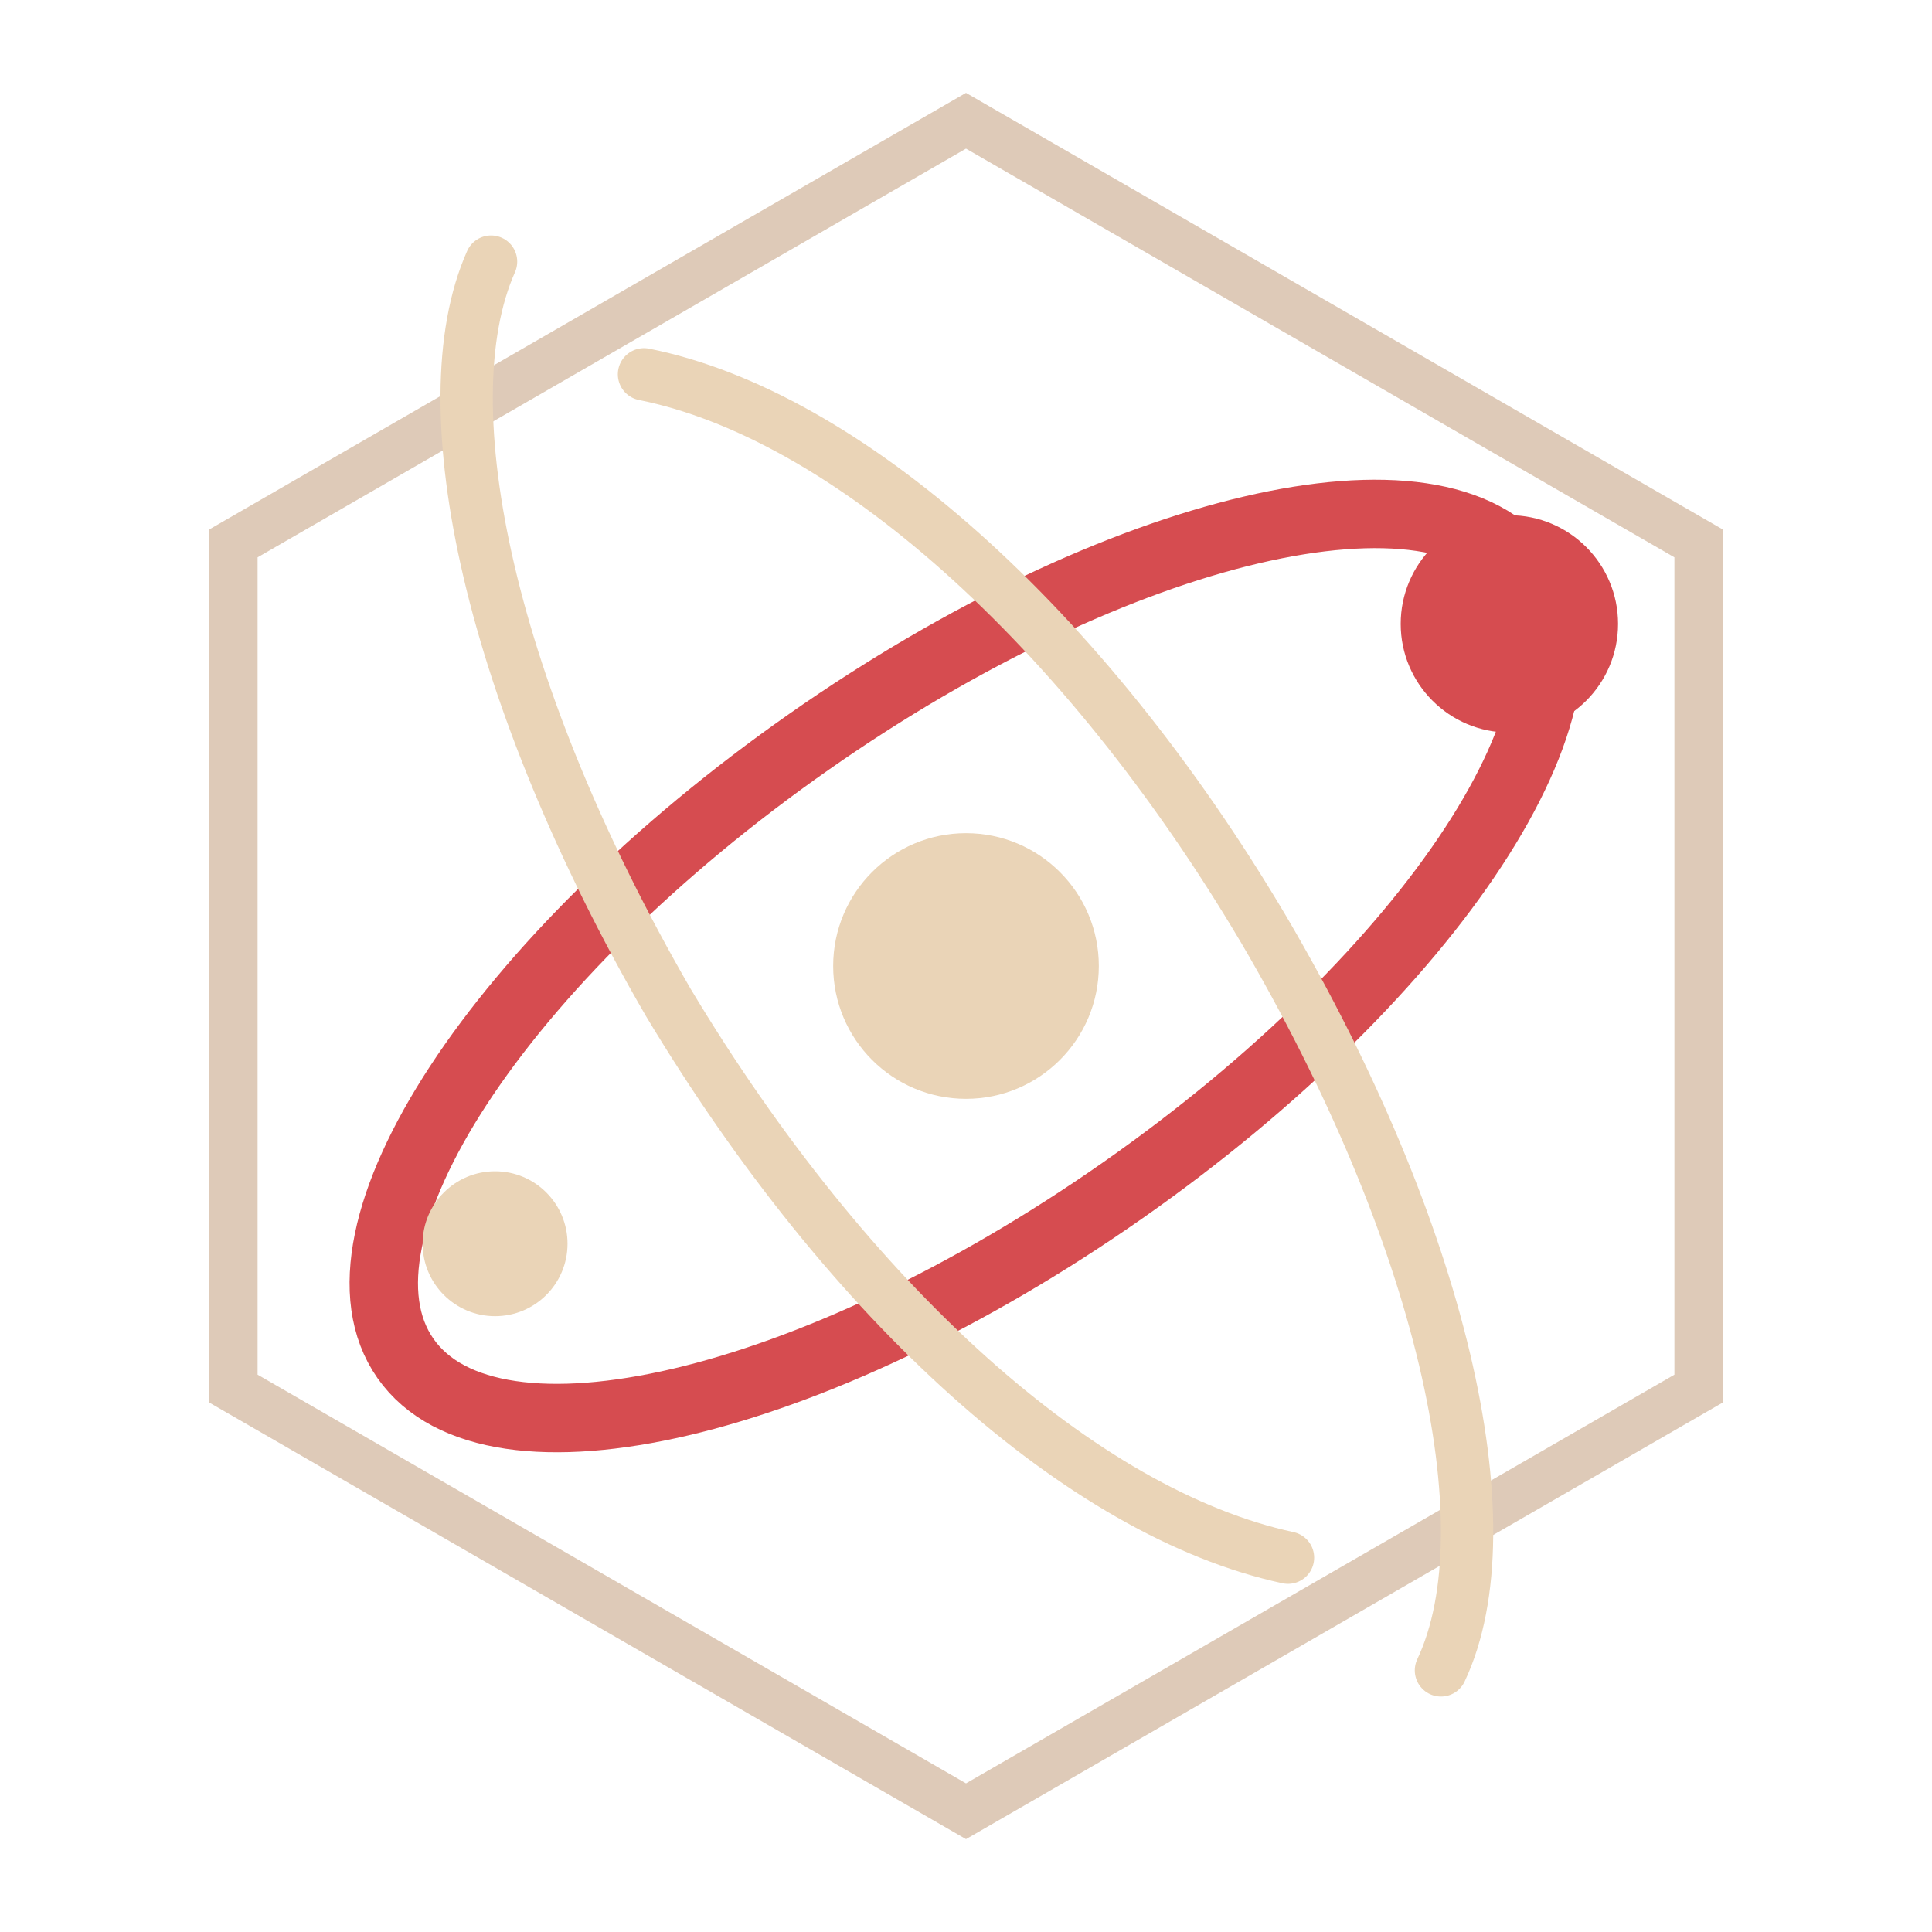
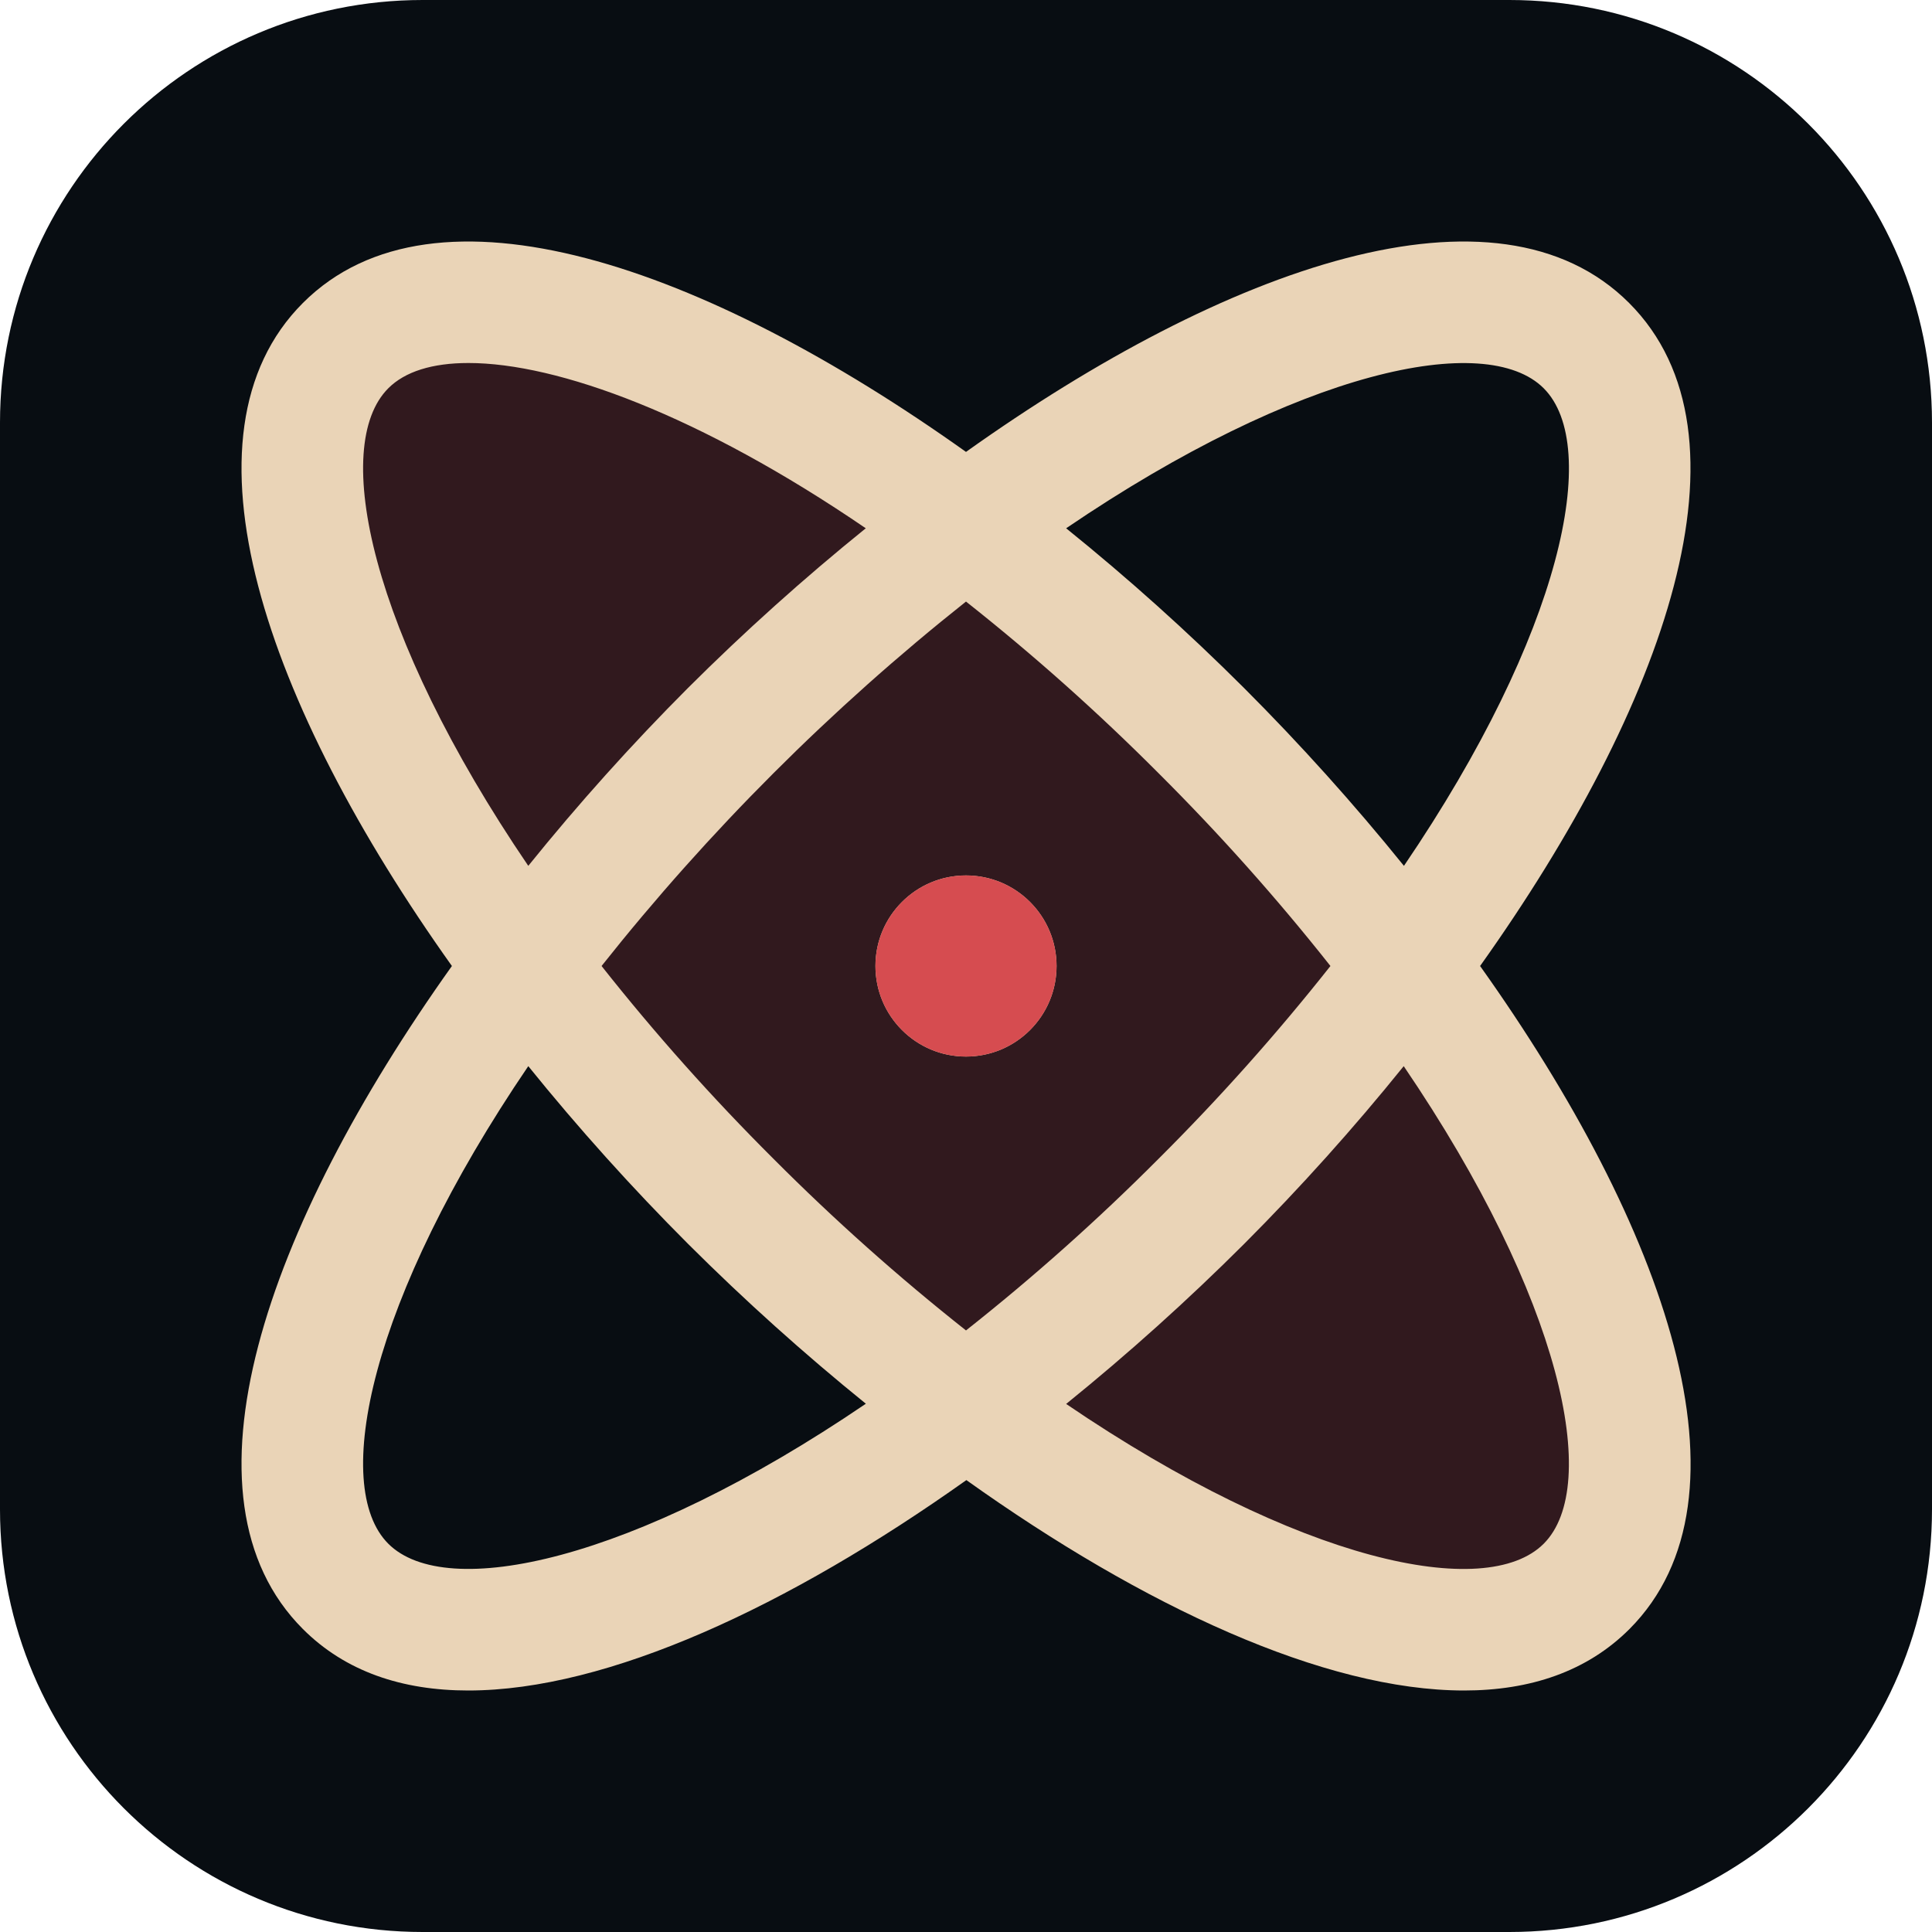
- <svg xmlns="http://www.w3.org/2000/svg" viewBox="0 0 48 48" fill="none">
-   <path d="M24 3 42.2 13.5v21L24 45 5.8 34.5v-21Z" stroke="#b78b62" stroke-opacity=".45" stroke-width="1.2" />
-   <ellipse cx="24" cy="24" rx="17" ry="6.8" transform="rotate(-35 24 24)" stroke="#d64c50" stroke-width="1.7" />
-   <path d="M16 9.3c5 1 10.9 6.2 15.4 13.8 4.4 7.5 6.1 14.8 4.4 18.4M12.2 6.5c-1.6 3.6 0 10.8 4.4 18.4 4.5 7.5 10.3 12.7 15.4 13.8" stroke="#ead4b7" stroke-width="1.3" stroke-linecap="round" />
-   <circle cx="24" cy="24" r="3.3" fill="#ead4b7" />
-   <circle cx="37.5" cy="15.5" r="2.7" fill="#d64c50" />
-   <circle cx="12.3" cy="30.9" r="1.8" fill="#ead4b7" />
+ <svg xmlns="http://www.w3.org/2000/svg" viewBox="0 0 256 256" fill="#ead4b7">
+   <rect width="256" height="256" rx="56" fill="#080d12" />
+   <path d="M210.26,210.26c-17.23,17.23-68-5.63-113.46-51.06S28.51,63,45.74,45.74s68,5.63,113.46,51.06S227.49,193,210.26,210.26Z" fill="#d64c50" opacity="0.2" />
+   <path d="M196.12,128c24.65-34.61,37.22-70.38,19.74-87.86S162.61,35.23,128,59.88C93.39,35.23,57.62,22.66,40.14,40.14S35.23,93.39,59.88,128c-24.65,34.61-37.22,70.38-19.74,87.86h0c5.63,5.63,13.15,8.14,21.91,8.14,18.48,0,42.48-11.17,66-27.88C151.47,212.83,175.47,224,194,224c8.76,0,16.29-2.52,21.91-8.14h0C233.34,198.38,220.77,162.61,196.12,128Zm8.43-76.55c7.64,7.64,2.48,32.4-18.52,63.28a300.33,300.33,0,0,0-21.19-23.57A300.33,300.33,0,0,0,141.27,70C172.15,49,196.91,43.8,204.55,51.45ZM176.29,128a289.14,289.14,0,0,1-22.76,25.53A289.14,289.14,0,0,1,128,176.29a289.14,289.14,0,0,1-25.53-22.76A289.14,289.14,0,0,1,79.71,128,298.62,298.62,0,0,1,128,79.71a289.14,289.14,0,0,1,25.53,22.76A289.14,289.14,0,0,1,176.29,128ZM51.45,51.45c2.2-2.21,5.83-3.35,10.62-3.35C73.89,48.1,92.76,55,114.72,70A304,304,0,0,0,91.16,91.16,300.33,300.33,0,0,0,70,114.73C49,83.85,43.81,59.09,51.45,51.45Zm0,153.1C43.81,196.91,49,172.15,70,141.27a300.33,300.33,0,0,0,21.19,23.57A304.18,304.18,0,0,0,114.73,186C83.85,207,59.09,212.2,51.45,204.55Zm153.1,0c-7.64,7.65-32.4,2.48-63.28-18.52a304.18,304.18,0,0,0,23.57-21.19A300.33,300.33,0,0,0,186,141.27C207,172.15,212.19,196.91,204.55,204.55ZM140,128a12,12,0,1,1-12-12A12,12,0,0,1,140,128Z" />
+   <circle cx="128" cy="128" r="12" fill="#d64c50" />
</svg>
